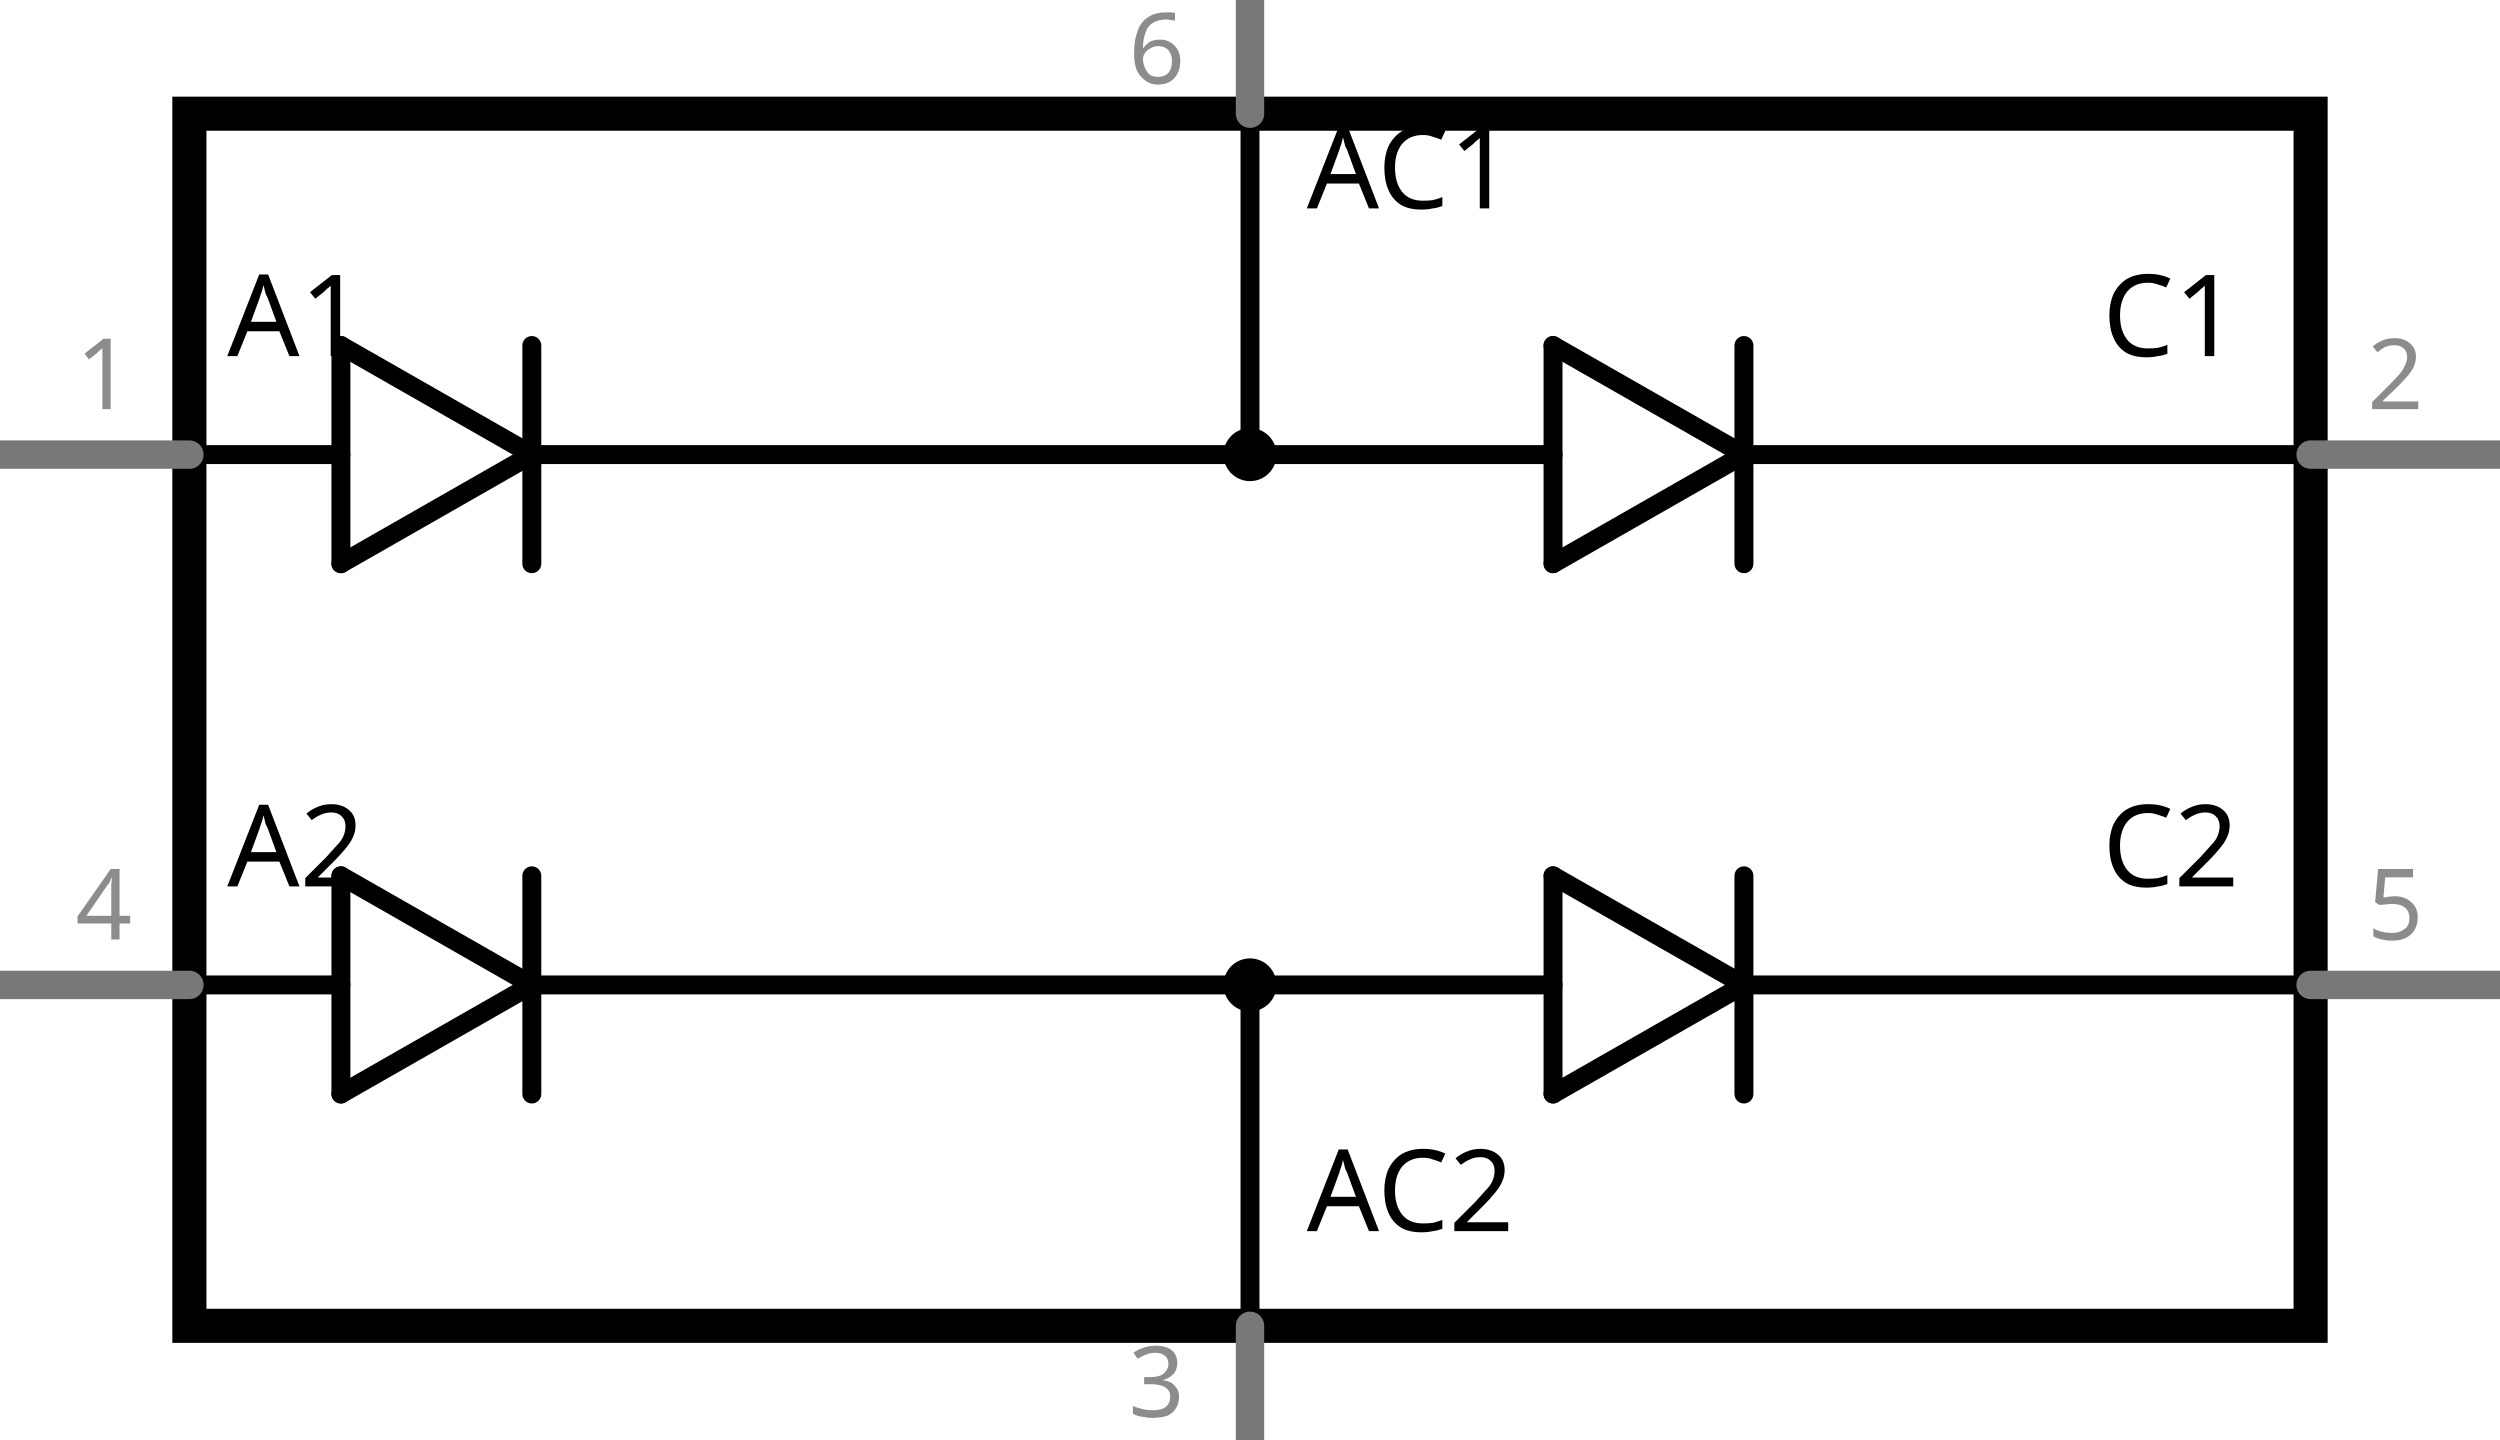
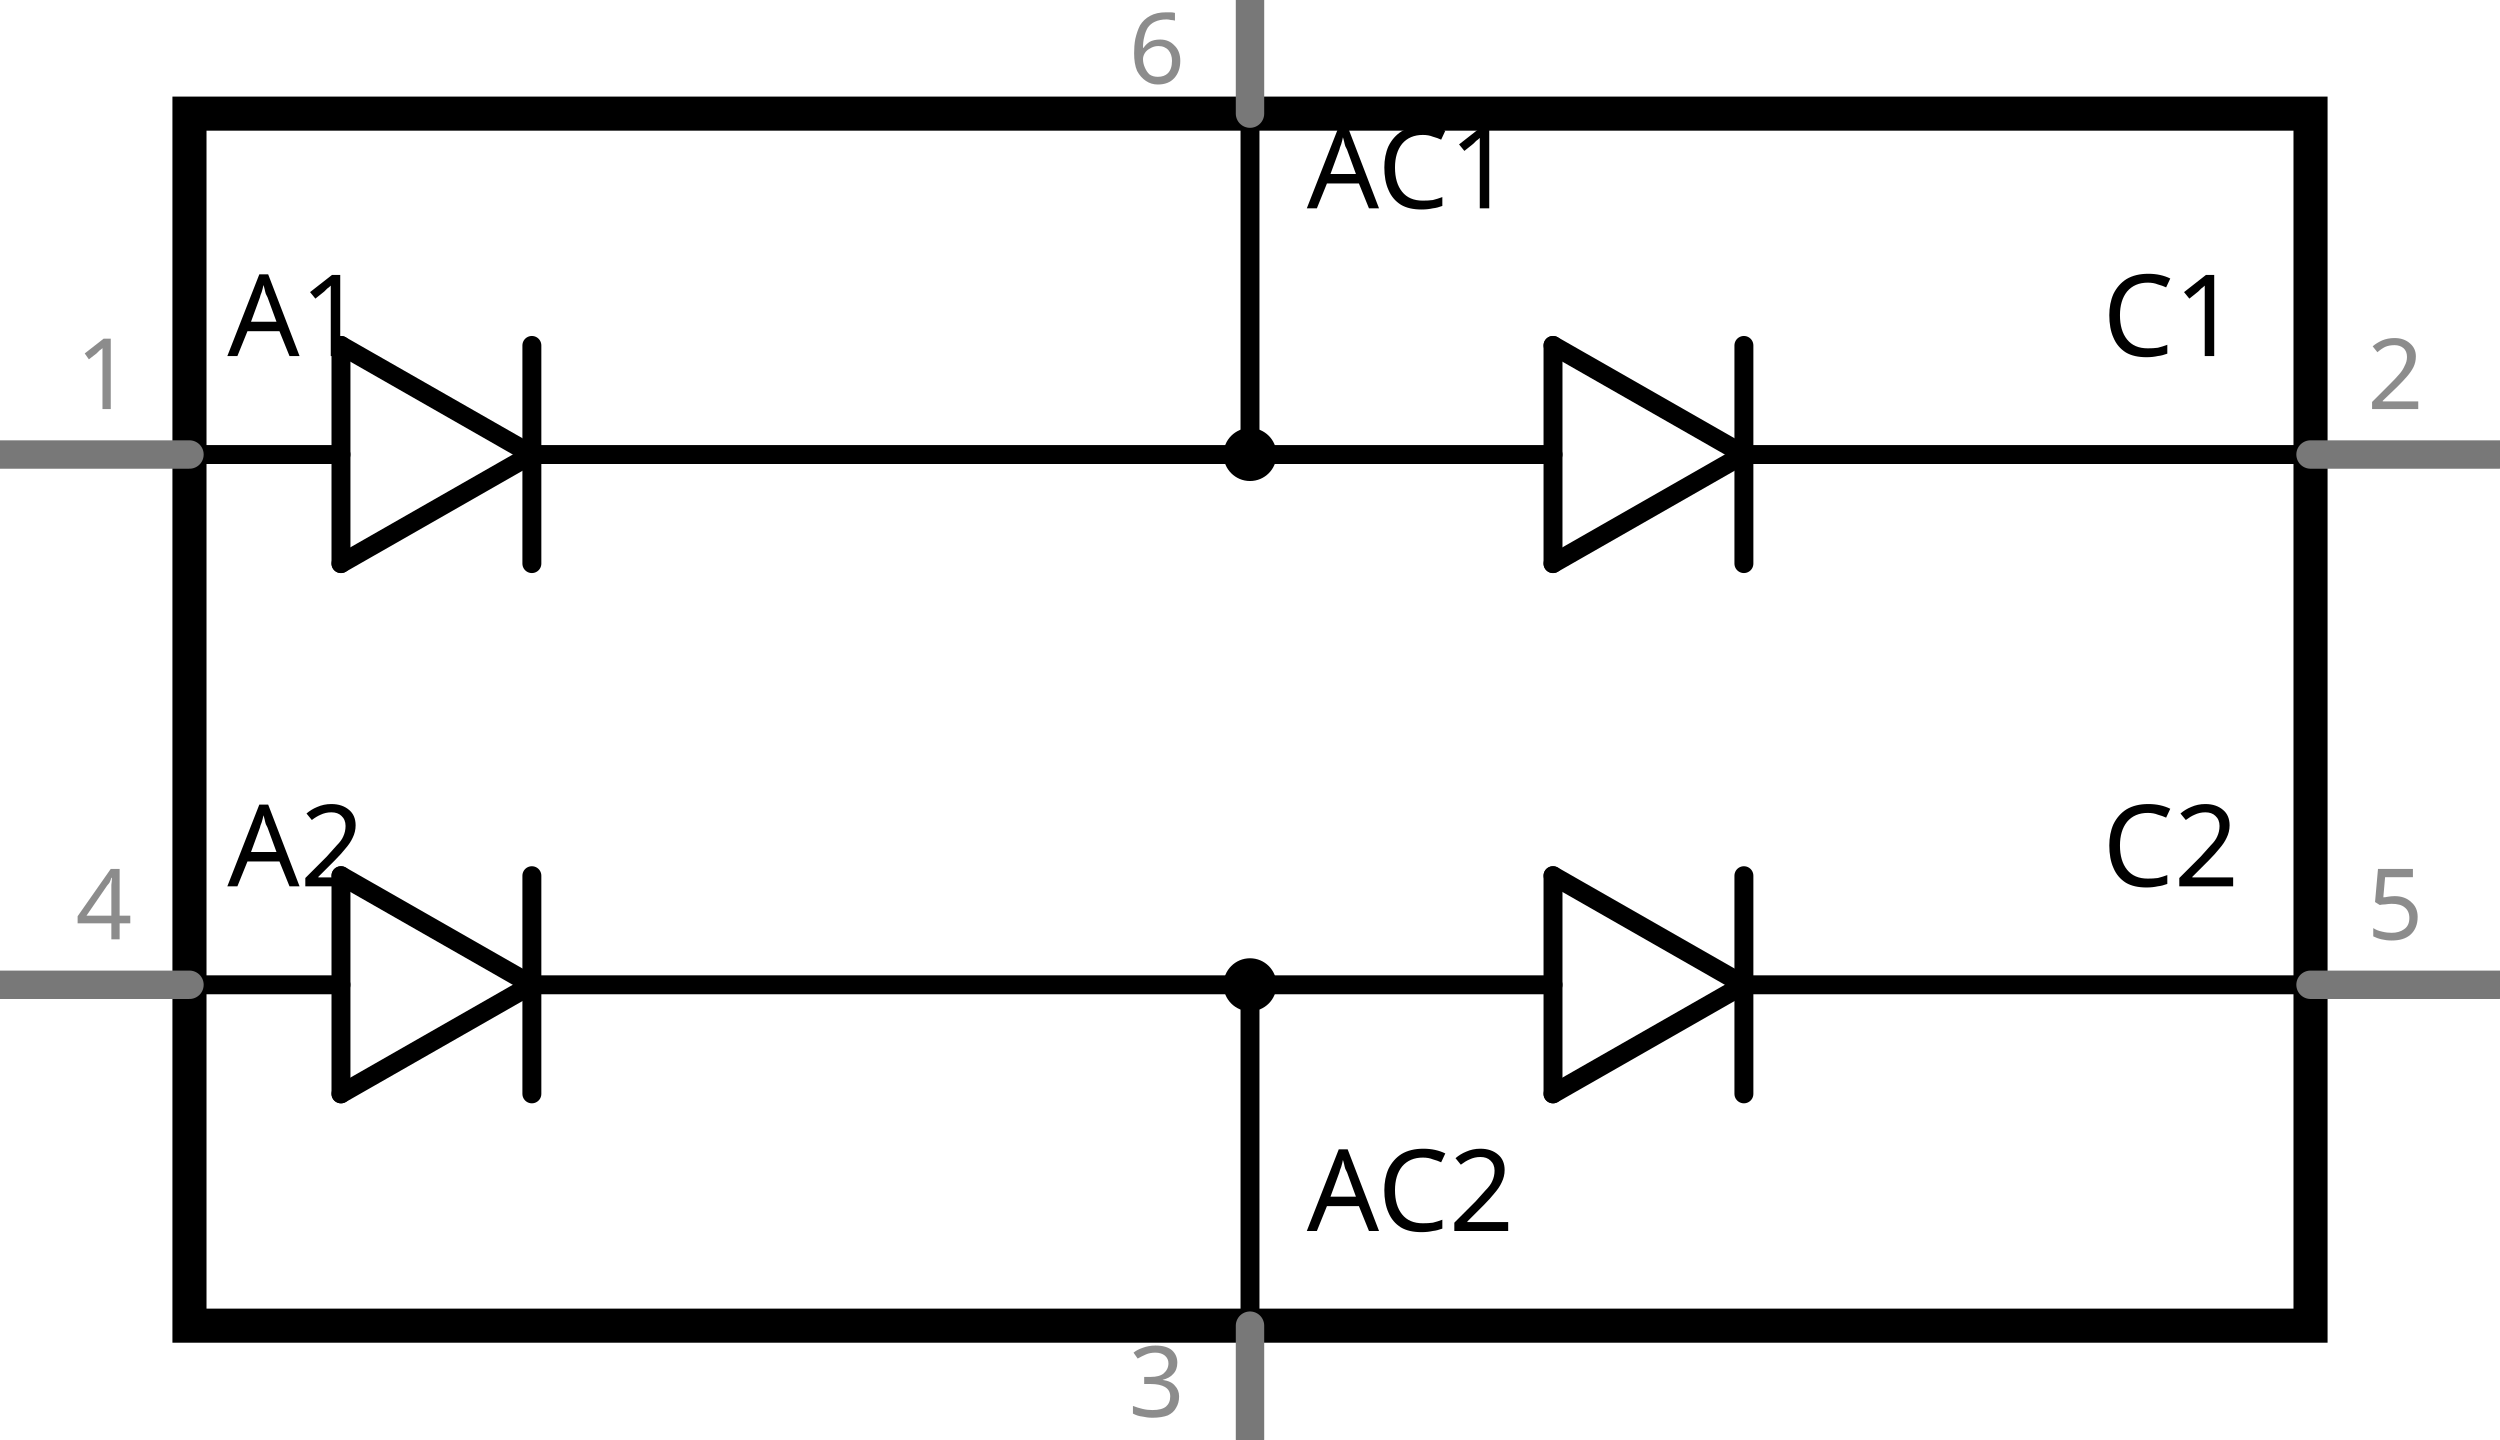
- <svg xmlns="http://www.w3.org/2000/svg" version="1.1" x="0px" y="0px" width="0.587in" height="0.338in" viewBox="0 0 66 38" xml:space="preserve">
+ <svg xmlns="http://www.w3.org/2000/svg" version="1.1" x="0px" y="0px" width="0.733in" height="0.422in" viewBox="0 0 66 38" xml:space="preserve">
  <g id="schematic">
    <rect x="5" y="3" width="56" height="32" fill="none" stroke="#000000" stroke-width="0.9" />
    <line fill="none" stroke="#000000" stroke-width="0.5" stroke-linecap="round" x1="5.00" y1="12.00" x2="9.00" y2="12.00" />
    <line fill="none" stroke="#000000" stroke-width="0.5" stroke-linecap="round" x1="9.00" y1="9.12" x2="14.04" y2="12.00" />
    <line fill="none" stroke="#000000" stroke-width="0.5" stroke-linecap="round" x1="9.00" y1="14.88" x2="14.04" y2="12.00" />
    <line fill="none" stroke="#000000" stroke-width="0.5" stroke-linecap="round" x1="9.00" y1="9.12" x2="9.00" y2="14.88" />
    <line fill="none" stroke="#000000" stroke-width="0.5" stroke-linecap="round" x1="14.04" y1="9.12" x2="14.04" y2="14.88" />
    <line fill="none" stroke="#000000" stroke-width="0.5" stroke-linecap="round" x1="14.04" y1="12.00" x2="41.00" y2="12.00" />
    <circle cx="33.00" cy="12.00" r="0.7" fill="#000000" stroke="none" />
    <line fill="none" stroke="#000000" stroke-width="0.5" stroke-linecap="round" x1="41.00" y1="9.12" x2="46.04" y2="12.00" />
    <line fill="none" stroke="#000000" stroke-width="0.5" stroke-linecap="round" x1="41.00" y1="14.88" x2="46.04" y2="12.00" />
    <line fill="none" stroke="#000000" stroke-width="0.5" stroke-linecap="round" x1="41.00" y1="9.12" x2="41.00" y2="14.88" />
    <line fill="none" stroke="#000000" stroke-width="0.5" stroke-linecap="round" x1="46.04" y1="9.12" x2="46.04" y2="14.88" />
    <line fill="none" stroke="#000000" stroke-width="0.5" stroke-linecap="round" x1="46.04" y1="12.00" x2="61.00" y2="12.00" />
    <line fill="none" stroke="#000000" stroke-width="0.5" stroke-linecap="round" x1="33.00" y1="12.00" x2="33.00" y2="3.00" />
    <line class="pin" id="connector5pin" connectorname="6" fill="none" stroke="#787878" stroke-width="0.75" stroke-linecap="round" x1="33.00" y1="3.00" x2="33.00" y2="0.00" />
    <rect class="terminal" id="connector5terminal" x="33.00" y="0.00" width="0" height="0" stroke="none" fill="none" />
    <text transform="matrix(1 0 0 1 29.80 2.20)" fill="#8C8C8C" font-family="DroidSans" font-size="2.6">6</text>
    <line class="pin" id="connector0pin" connectorname="1" fill="none" stroke="#787878" stroke-width="0.75" stroke-linecap="round" x1="0.00" y1="12.00" x2="5.00" y2="12.00" />
    <rect class="terminal" id="connector0terminal" x="0.00" y="12.00" width="0" height="0" stroke="none" fill="none" />
    <text transform="matrix(1 0 0 1 2.00 10.80)" fill="#8C8C8C" font-family="DroidSans" font-size="2.6">1</text>
    <line class="pin" id="connector1pin" connectorname="2" fill="none" stroke="#787878" stroke-width="0.75" stroke-linecap="round" x1="66.00" y1="12.00" x2="61.00" y2="12.00" />
    <rect class="terminal" id="connector1terminal" x="66.00" y="12.00" width="0" height="0" stroke="none" fill="none" />
    <text transform="matrix(1 0 0 1 62.50 10.80)" fill="#8C8C8C" font-family="DroidSans" font-size="2.6">2</text>
    <text transform="matrix(1 0 0 1 6.00 9.40)" fill="#000000" font-family="DroidSans" font-size="3.0">A1</text>
    <text transform="matrix(1 0 0 1 55.50 9.40)" fill="#000000" font-family="DroidSans" font-size="3.0">C1</text>
    <text transform="matrix(1 0 0 1 34.50 5.50)" fill="#000000" font-family="DroidSans" font-size="3.0">AC1</text>
    <line fill="none" stroke="#000000" stroke-width="0.5" stroke-linecap="round" x1="5.00" y1="26.00" x2="9.00" y2="26.00" />
    <line fill="none" stroke="#000000" stroke-width="0.5" stroke-linecap="round" x1="9.00" y1="23.12" x2="14.04" y2="26.00" />
    <line fill="none" stroke="#000000" stroke-width="0.5" stroke-linecap="round" x1="9.00" y1="28.88" x2="14.04" y2="26.00" />
    <line fill="none" stroke="#000000" stroke-width="0.5" stroke-linecap="round" x1="9.00" y1="23.12" x2="9.00" y2="28.88" />
    <line fill="none" stroke="#000000" stroke-width="0.5" stroke-linecap="round" x1="14.04" y1="23.12" x2="14.04" y2="28.88" />
    <line fill="none" stroke="#000000" stroke-width="0.5" stroke-linecap="round" x1="14.04" y1="26.00" x2="41.00" y2="26.00" />
    <circle cx="33.00" cy="26.00" r="0.7" fill="#000000" stroke="none" />
    <line fill="none" stroke="#000000" stroke-width="0.5" stroke-linecap="round" x1="41.00" y1="23.12" x2="46.04" y2="26.00" />
    <line fill="none" stroke="#000000" stroke-width="0.5" stroke-linecap="round" x1="41.00" y1="28.88" x2="46.04" y2="26.00" />
    <line fill="none" stroke="#000000" stroke-width="0.5" stroke-linecap="round" x1="41.00" y1="23.12" x2="41.00" y2="28.88" />
    <line fill="none" stroke="#000000" stroke-width="0.5" stroke-linecap="round" x1="46.04" y1="23.12" x2="46.04" y2="28.88" />
    <line fill="none" stroke="#000000" stroke-width="0.5" stroke-linecap="round" x1="46.04" y1="26.00" x2="61.00" y2="26.00" />
    <line fill="none" stroke="#000000" stroke-width="0.5" stroke-linecap="round" x1="33.00" y1="26.00" x2="33.00" y2="35.00" />
    <line class="pin" id="connector2pin" connectorname="3" fill="none" stroke="#787878" stroke-width="0.75" stroke-linecap="round" x1="33.00" y1="35.00" x2="33.00" y2="38.00" />
    <rect class="terminal" id="connector2terminal" x="33.00" y="38.00" width="0" height="0" stroke="none" fill="none" />
    <text transform="matrix(1 0 0 1 29.80 37.40)" fill="#8C8C8C" font-family="DroidSans" font-size="2.6">3</text>
    <line class="pin" id="connector3pin" connectorname="4" fill="none" stroke="#787878" stroke-width="0.75" stroke-linecap="round" x1="0.00" y1="26.00" x2="5.00" y2="26.00" />
    <rect class="terminal" id="connector3terminal" x="0.00" y="26.00" width="0" height="0" stroke="none" fill="none" />
    <text transform="matrix(1 0 0 1 2.00 24.80)" fill="#8C8C8C" font-family="DroidSans" font-size="2.6">4</text>
    <line class="pin" id="connector4pin" connectorname="5" fill="none" stroke="#787878" stroke-width="0.75" stroke-linecap="round" x1="66.00" y1="26.00" x2="61.00" y2="26.00" />
    <rect class="terminal" id="connector4terminal" x="66.00" y="26.00" width="0" height="0" stroke="none" fill="none" />
    <text transform="matrix(1 0 0 1 62.50 24.80)" fill="#8C8C8C" font-family="DroidSans" font-size="2.6">5</text>
    <text transform="matrix(1 0 0 1 6.00 23.40)" fill="#000000" font-family="DroidSans" font-size="3.0">A2</text>
    <text transform="matrix(1 0 0 1 55.50 23.40)" fill="#000000" font-family="DroidSans" font-size="3.0">C2</text>
    <text transform="matrix(1 0 0 1 34.50 32.50)" fill="#000000" font-family="DroidSans" font-size="3.0">AC2</text>
  </g>
</svg>
